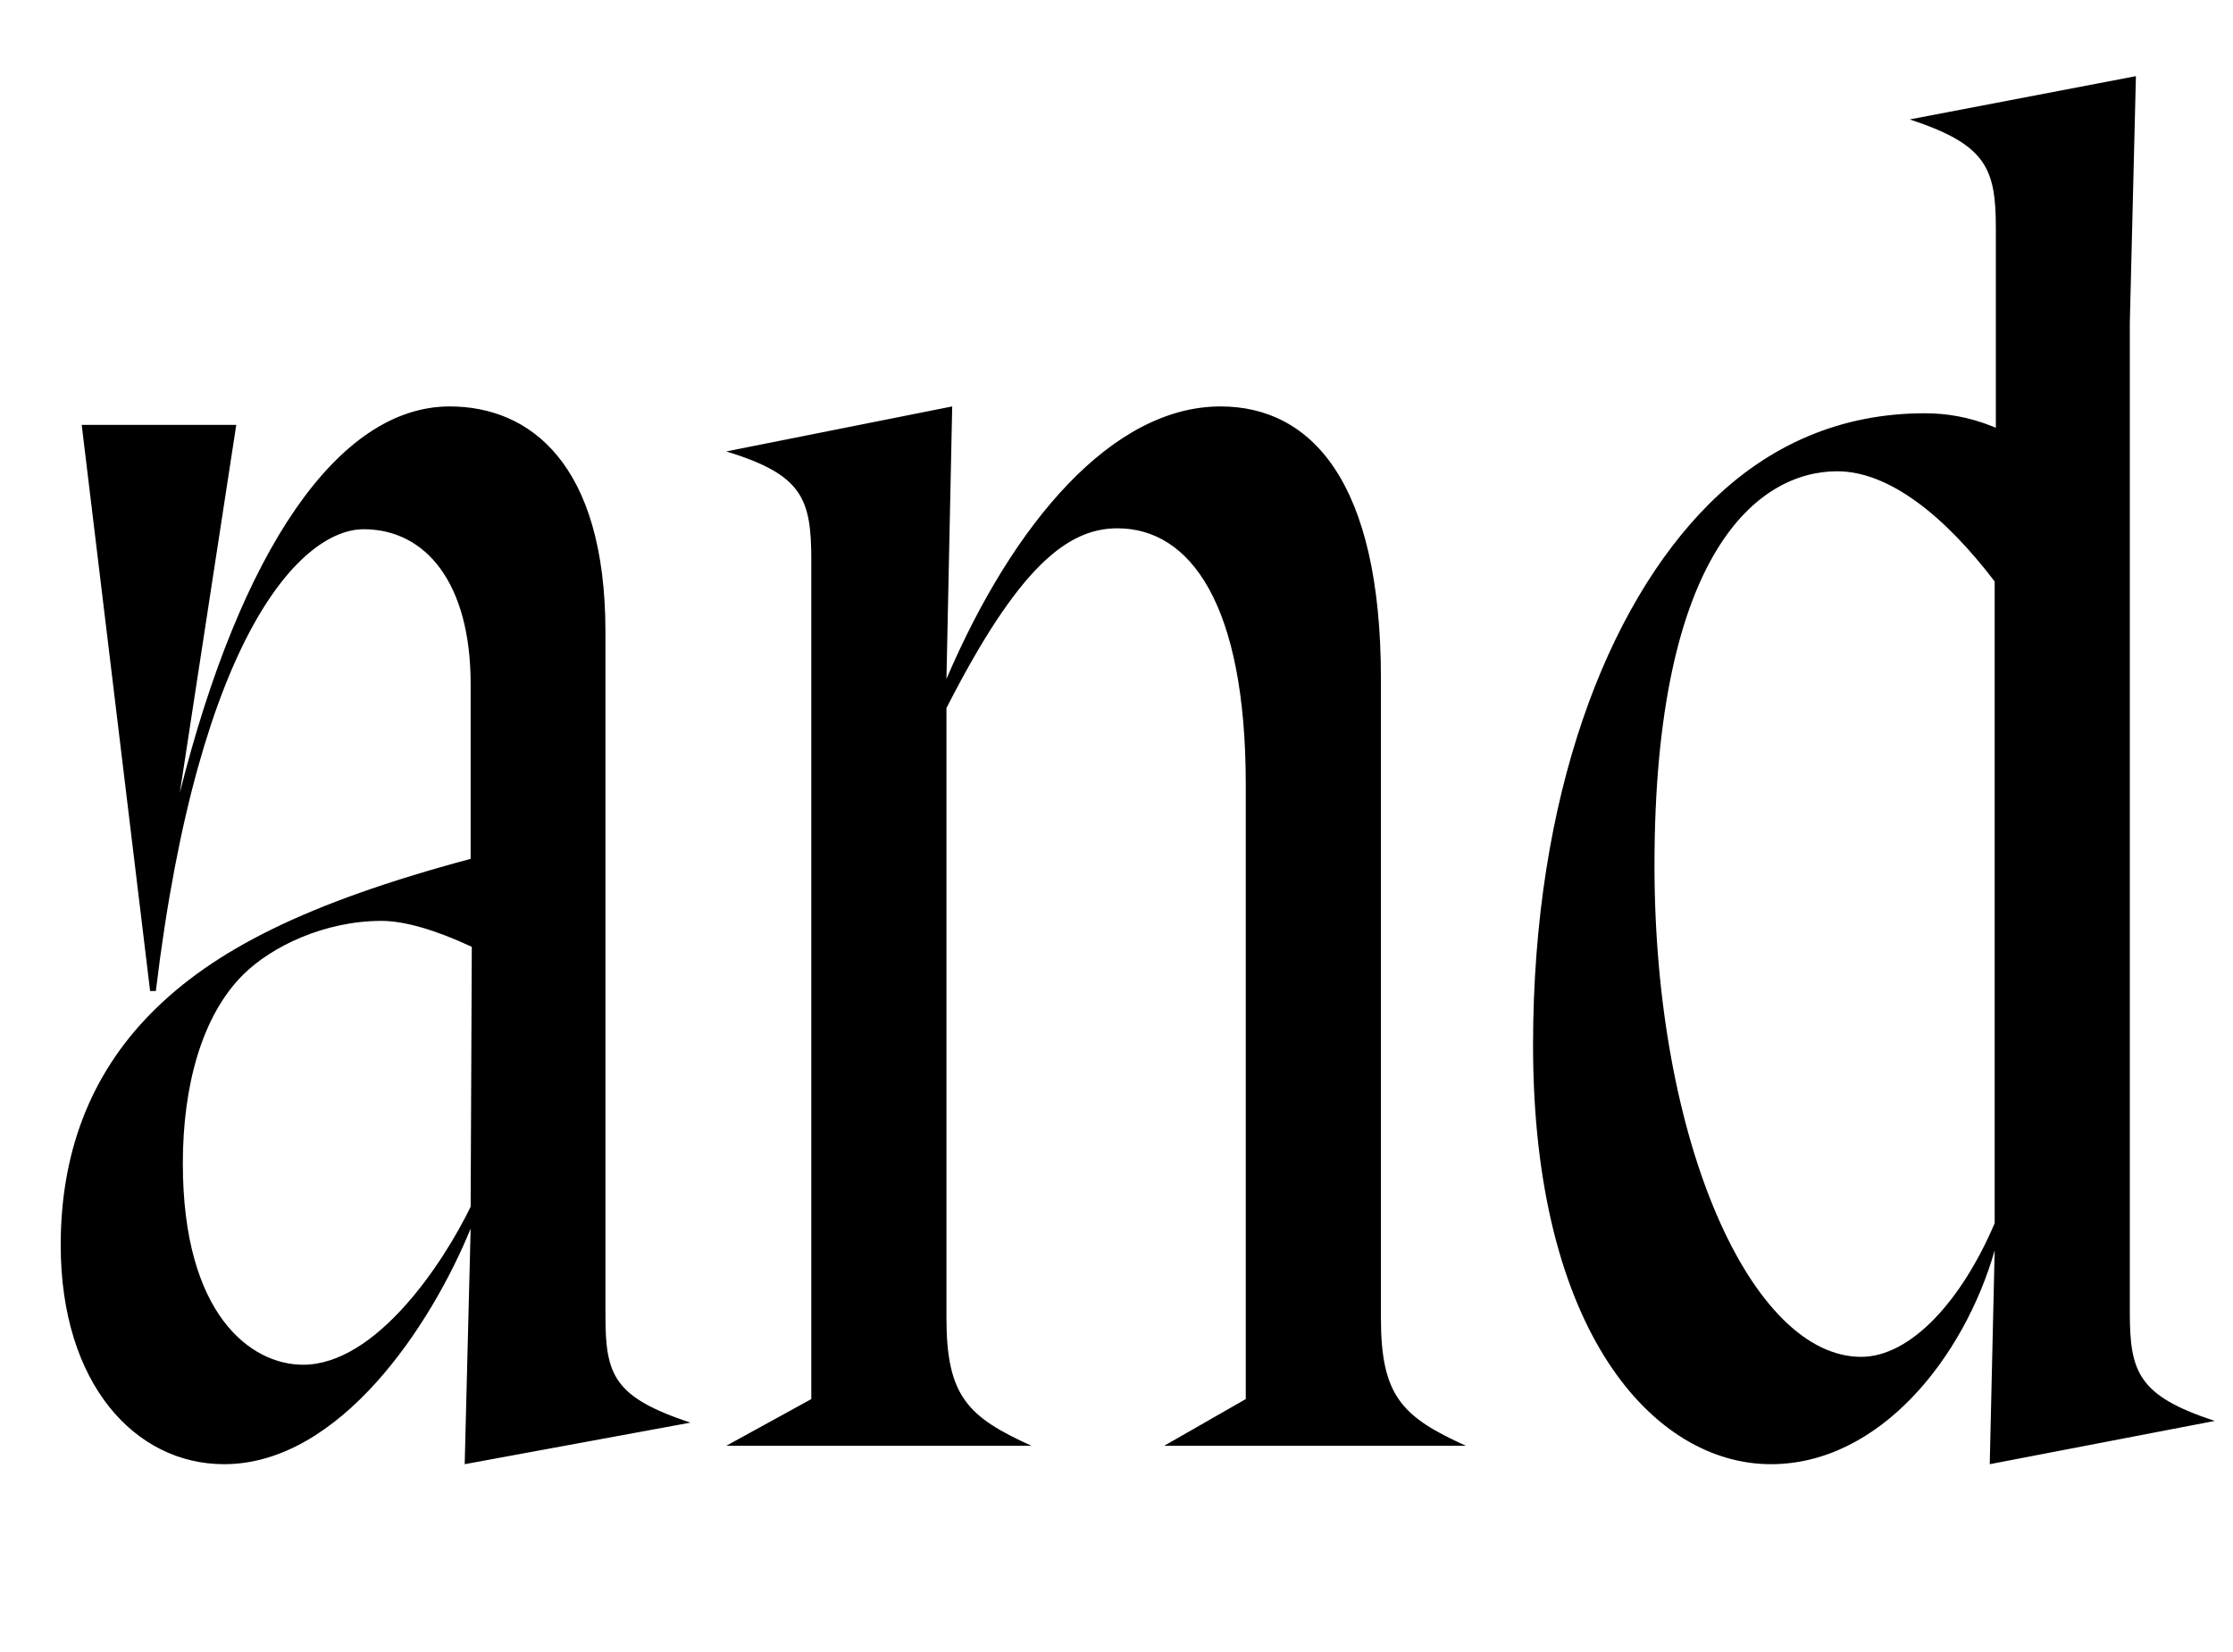
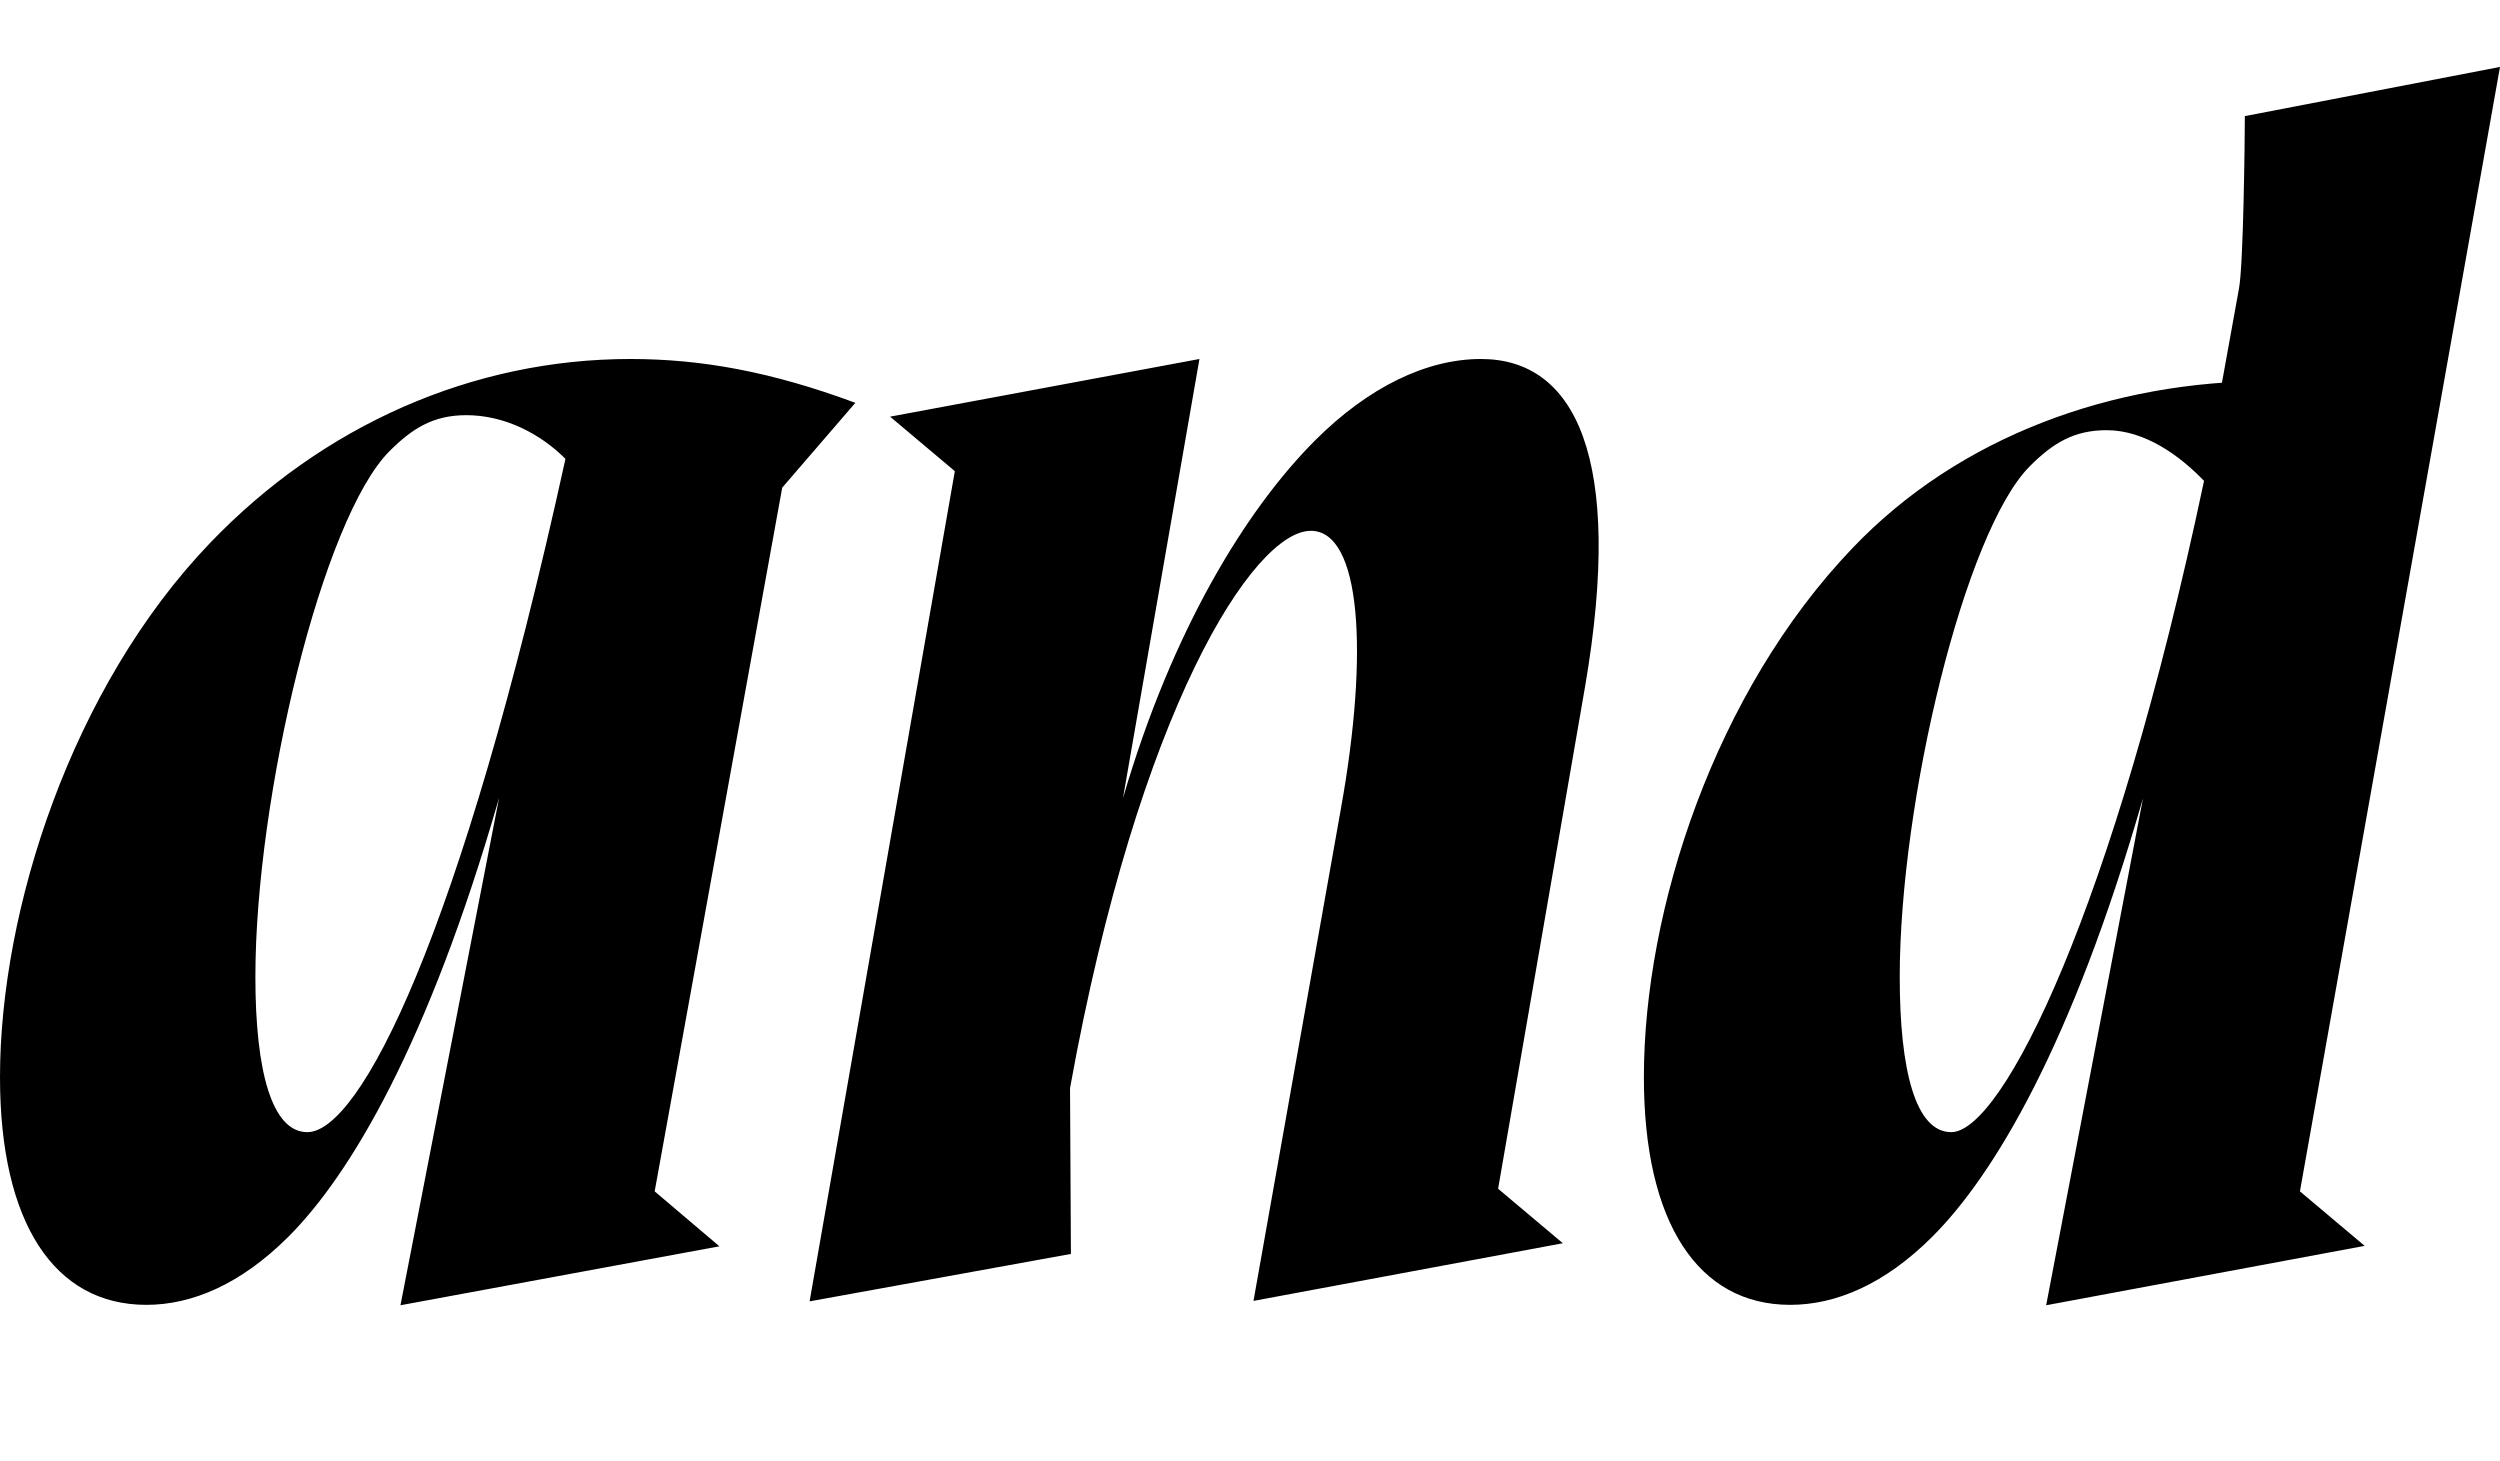
- <svg xmlns="http://www.w3.org/2000/svg" width="1487" height="1100.002">
-   <path d="M314.18 630.662l-.77 173.13c-18.54 38.19-63.13 105.24-111.63 105.24-34.65 0-80.03-33.23-80.03-134.1 0-51.57 12.63-98.18 39.98-125.53 19.12-19.12 54.67-36.01 92.23-36.01 15.22 0 35.77 5.88 60.22 17.27zm89-209.65c0-112.67-50.68-150.29-103.72-150.29-74.54 0-139.33 96.56-179.74 257.44l37.61-245.16H54.41l45.55 377.11h3.82c28.8-239.33 97.81-307.59 138.4-307.59 41.32 0 71.23 35.77 71.23 103.09v116.47c-110.54 29.58-171.26 61.27-211.8 101.81-42.72 42.72-61.18 95.93-61.18 155.41 0 92.75 49.83 145.98 108.77 145.98 77.31 0 138-92.73 164.21-156.94l-3.96 156.94 150.31-27.68c-50.98-16.97-56.58-31.57-56.58-71.27zm137.08 510.91l-56.58 31.08h203.16c-42.49-19.25-56.58-33.08-56.58-85.16v-406.21c47.87-93.89 80.53-119.73 113.83-119.73 48.42 0 85.49 50.25 85.49 170.63v409.39l-54.3 31.08h200.87c-42.49-19.25-56.57-33.08-56.57-85.16v-425.96c0-131.2-46.51-181.16-106.82-181.16-71.93 0-137.9 77.33-182.5 181.51l3.83-181.51-150.41 29.96c50.75 15.6 56.58 31.34 56.58 72.42zm683.17-618.01c34.41 0 71.41 29.5 104.86 73.39v427.45c-21.89 51.53-55.9 89.03-88.91 89.03-72.74 0-137.63-142.62-137.63-327.35 0-208.8 69.13-262.52 121.68-262.52zm194.86-98.89l4.06-164.3-150.63 28.82c50.98 16.74 57.35 32.48 57.35 72.42v185.15l52.58-20.19c-41.61-31.98-70.48-41.64-100.02-41.64-55.35 0-103.78 20.65-143.68 60.56-67.74 67.74-117.06 194.35-117.06 360.41 0 191.58 80.83 279.03 158.39 279.03 72.54 0 128.56-71.11 149.01-142.36l-3.28 142.36 149.86-28.82c-50.98-16.74-56.58-32.48-56.58-72.42zm0 0" />
+ <svg xmlns="http://www.w3.org/2000/svg" width="1883.21" height="1100.002">
+   <path d="M589.23 367.342l55.08-63.9c-63.2-23.44-115.87-33.02-169.52-33.02-118.51 0-231.7 49.81-316.92 138.98C54.16 517.722 0 684.992 0 811.422c0 109.69 40.83 171.5 110.22 171.5 34.15 0 70.96-15.26 107.11-51.41 46.14-46.14 104.96-144.08 158.63-330.52l-74.3 382.24 240.26-44.41-48.77-41.39zm-357.71 485.49c-26.74 0-39.14-45.98-39.14-116.96 0-136.09 50.59-345.59 101.07-396.07 17.24-17.24 33.09-27.06 57.81-27.06 28.69 0 55.71 13.84 74.69 32.93-79.55 362.07-155.24 507.16-194.43 507.16zm378.34 127.46l109.4-625.38-48.77-41.05 233.03-43.44-57.62 330.87c37.18-127.17 93.02-217.82 144.79-269.59 40.1-40.1 83.91-61.28 124.9-61.28 70.83 0 108.01 73.92 78.44 246.67l-65.53 378.37 48.76 41.05-233.03 43.44 65.96-371.37c20.95-116.76 15.21-208.72-22.77-208.72-42.87 0-129.55 133.04-181.38 419.8l.66 124.9zm859.97-127.46c-26.74 0-38.79-45.98-38.79-116.96 0-132.15 48.9-335.59 98.06-384.75 17.25-17.25 33.1-27.07 57.82-27.07 28.68 0 55.05 19.1 73.34 38.2-68.34 323.27-151.89 490.58-190.43 490.58zm332.42-555.91c-31.81-6.95-62.31-9.92-92.46-9.92-117.85 0-233.67 41.26-314.29 125.83-103.71 108.31-157.19 272.16-157.19 398.59 0 109.69 40.84 171.5 110.22 171.5 34.16 0 70.97-15.26 107.12-51.41 46.13-46.14 104.95-143.74 158.62-330.18l-72.93 381.9 239.92-44.75-48.76-41.05 150.71-847.01L1691 87.472c0 16.43-1.03 112.62-4.45 130.08l-20.66 114.21zm0 0" />
</svg>
